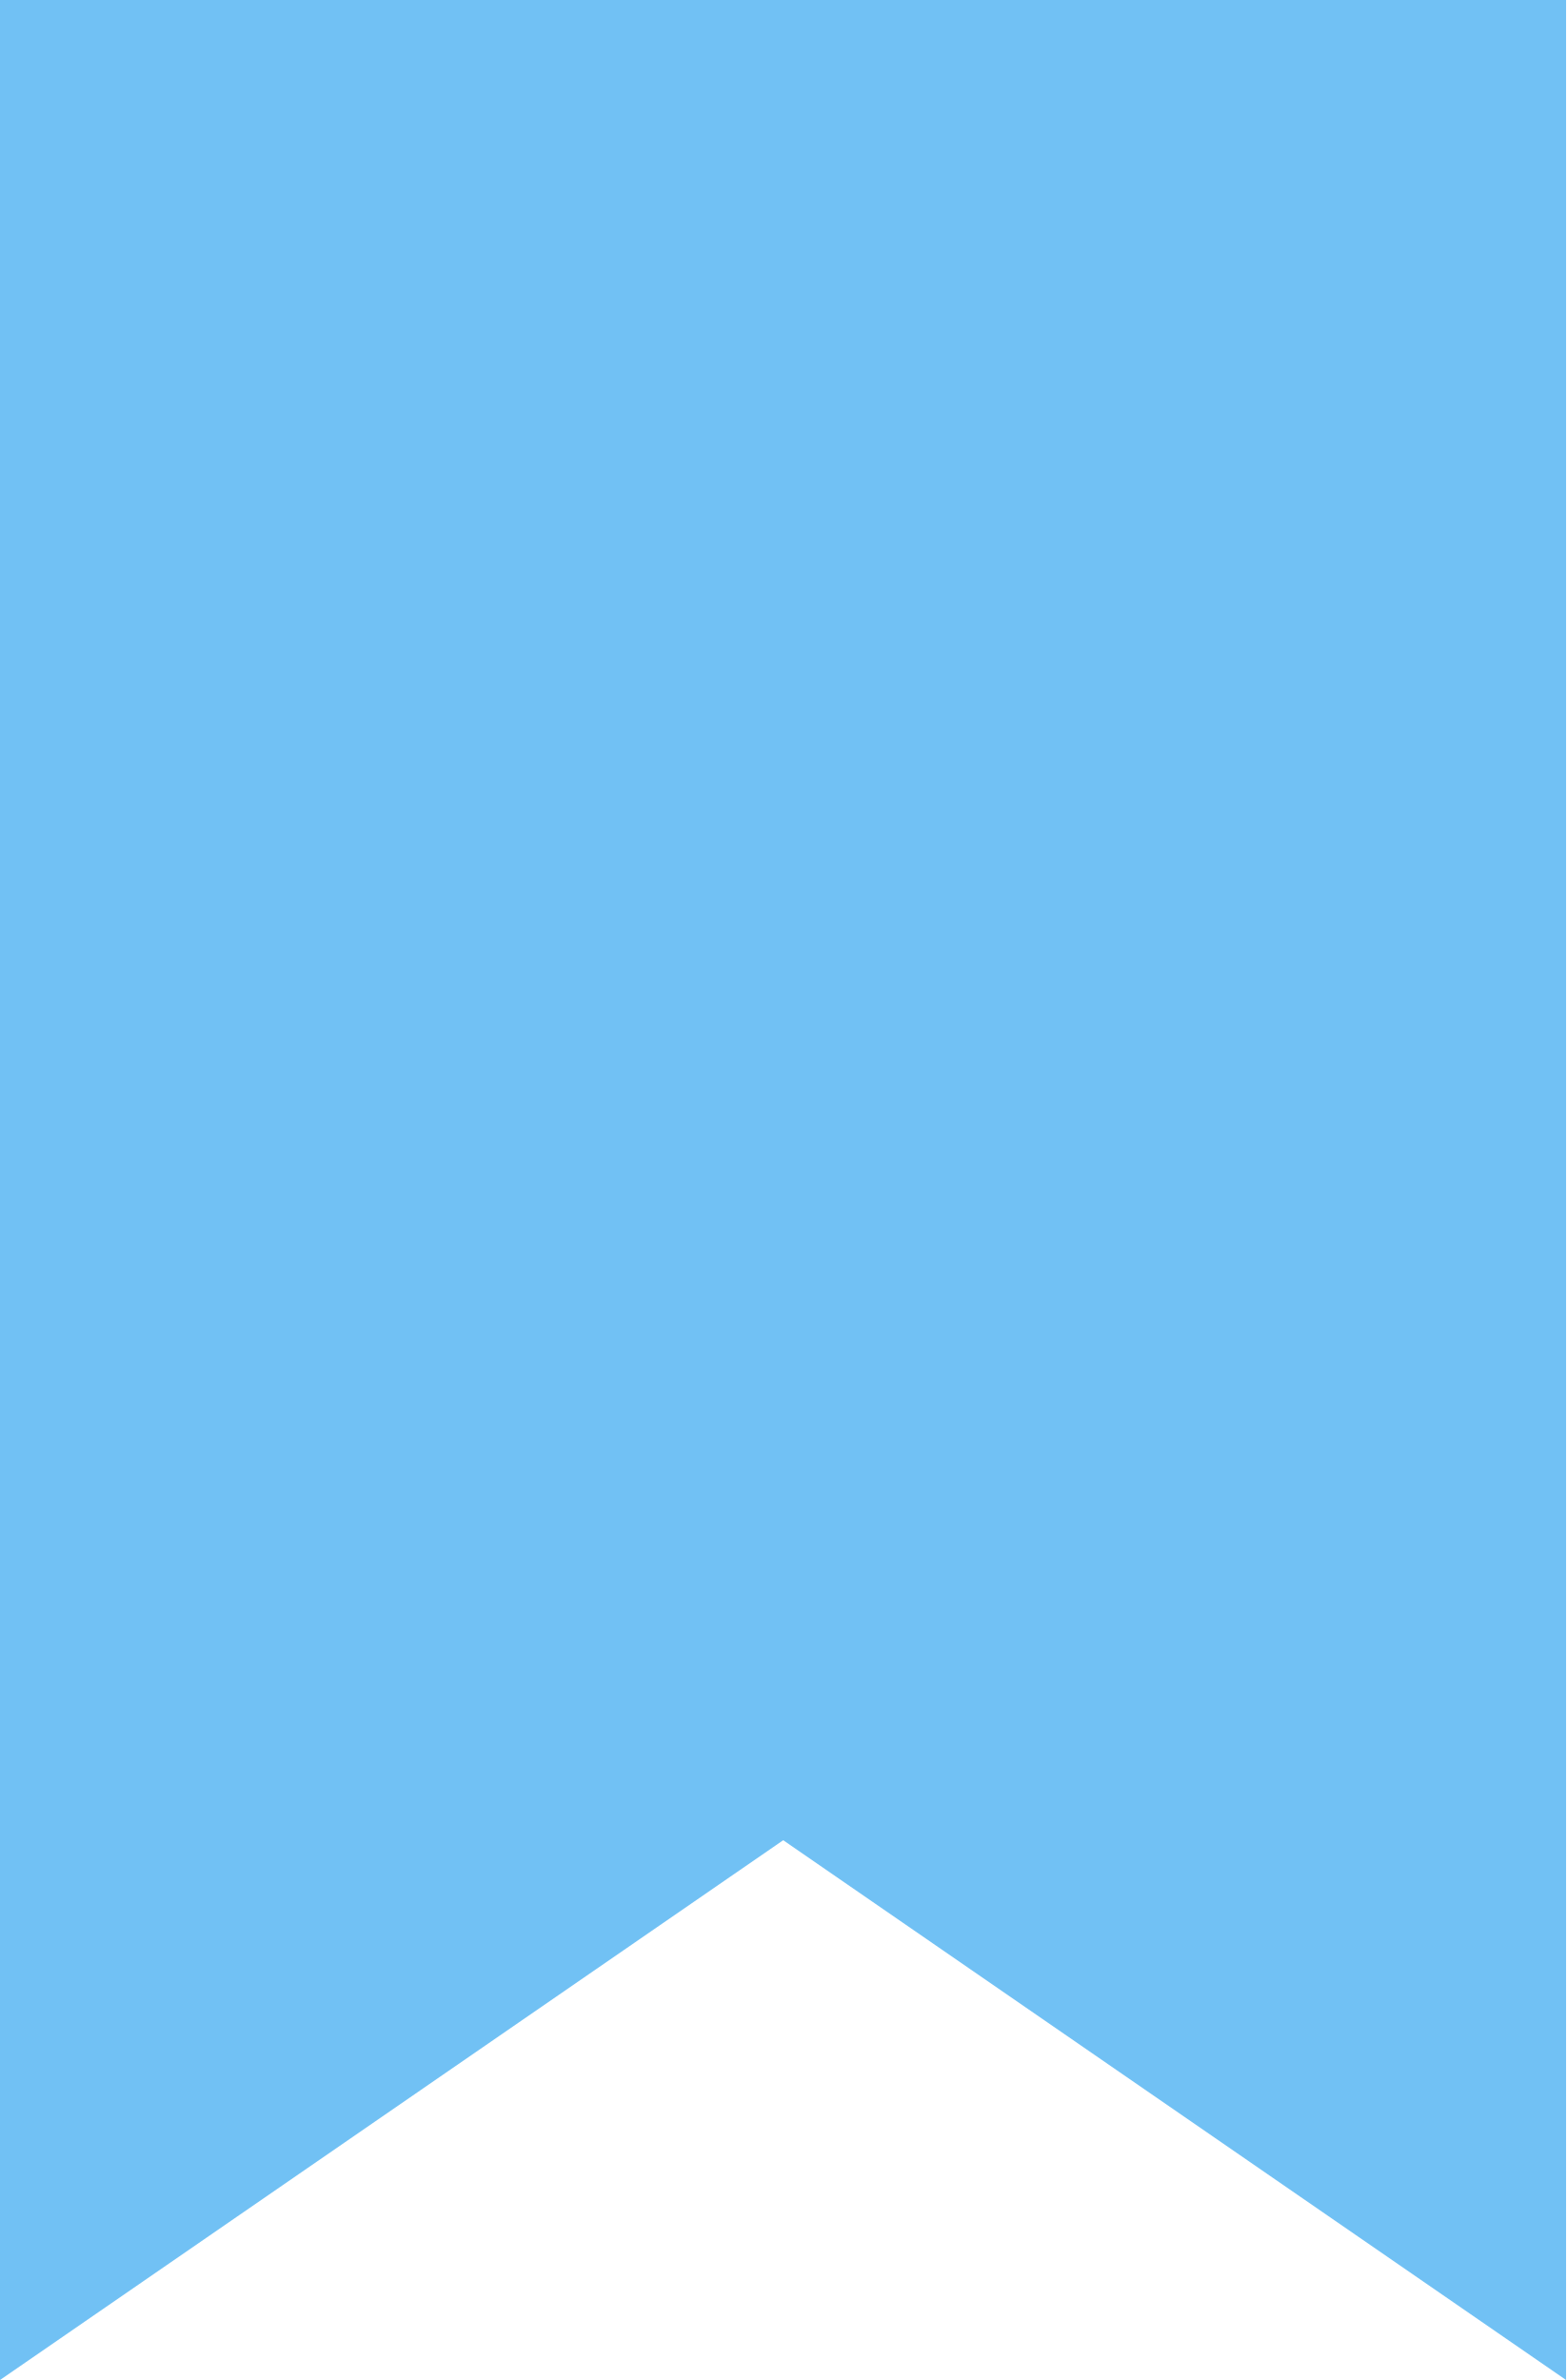
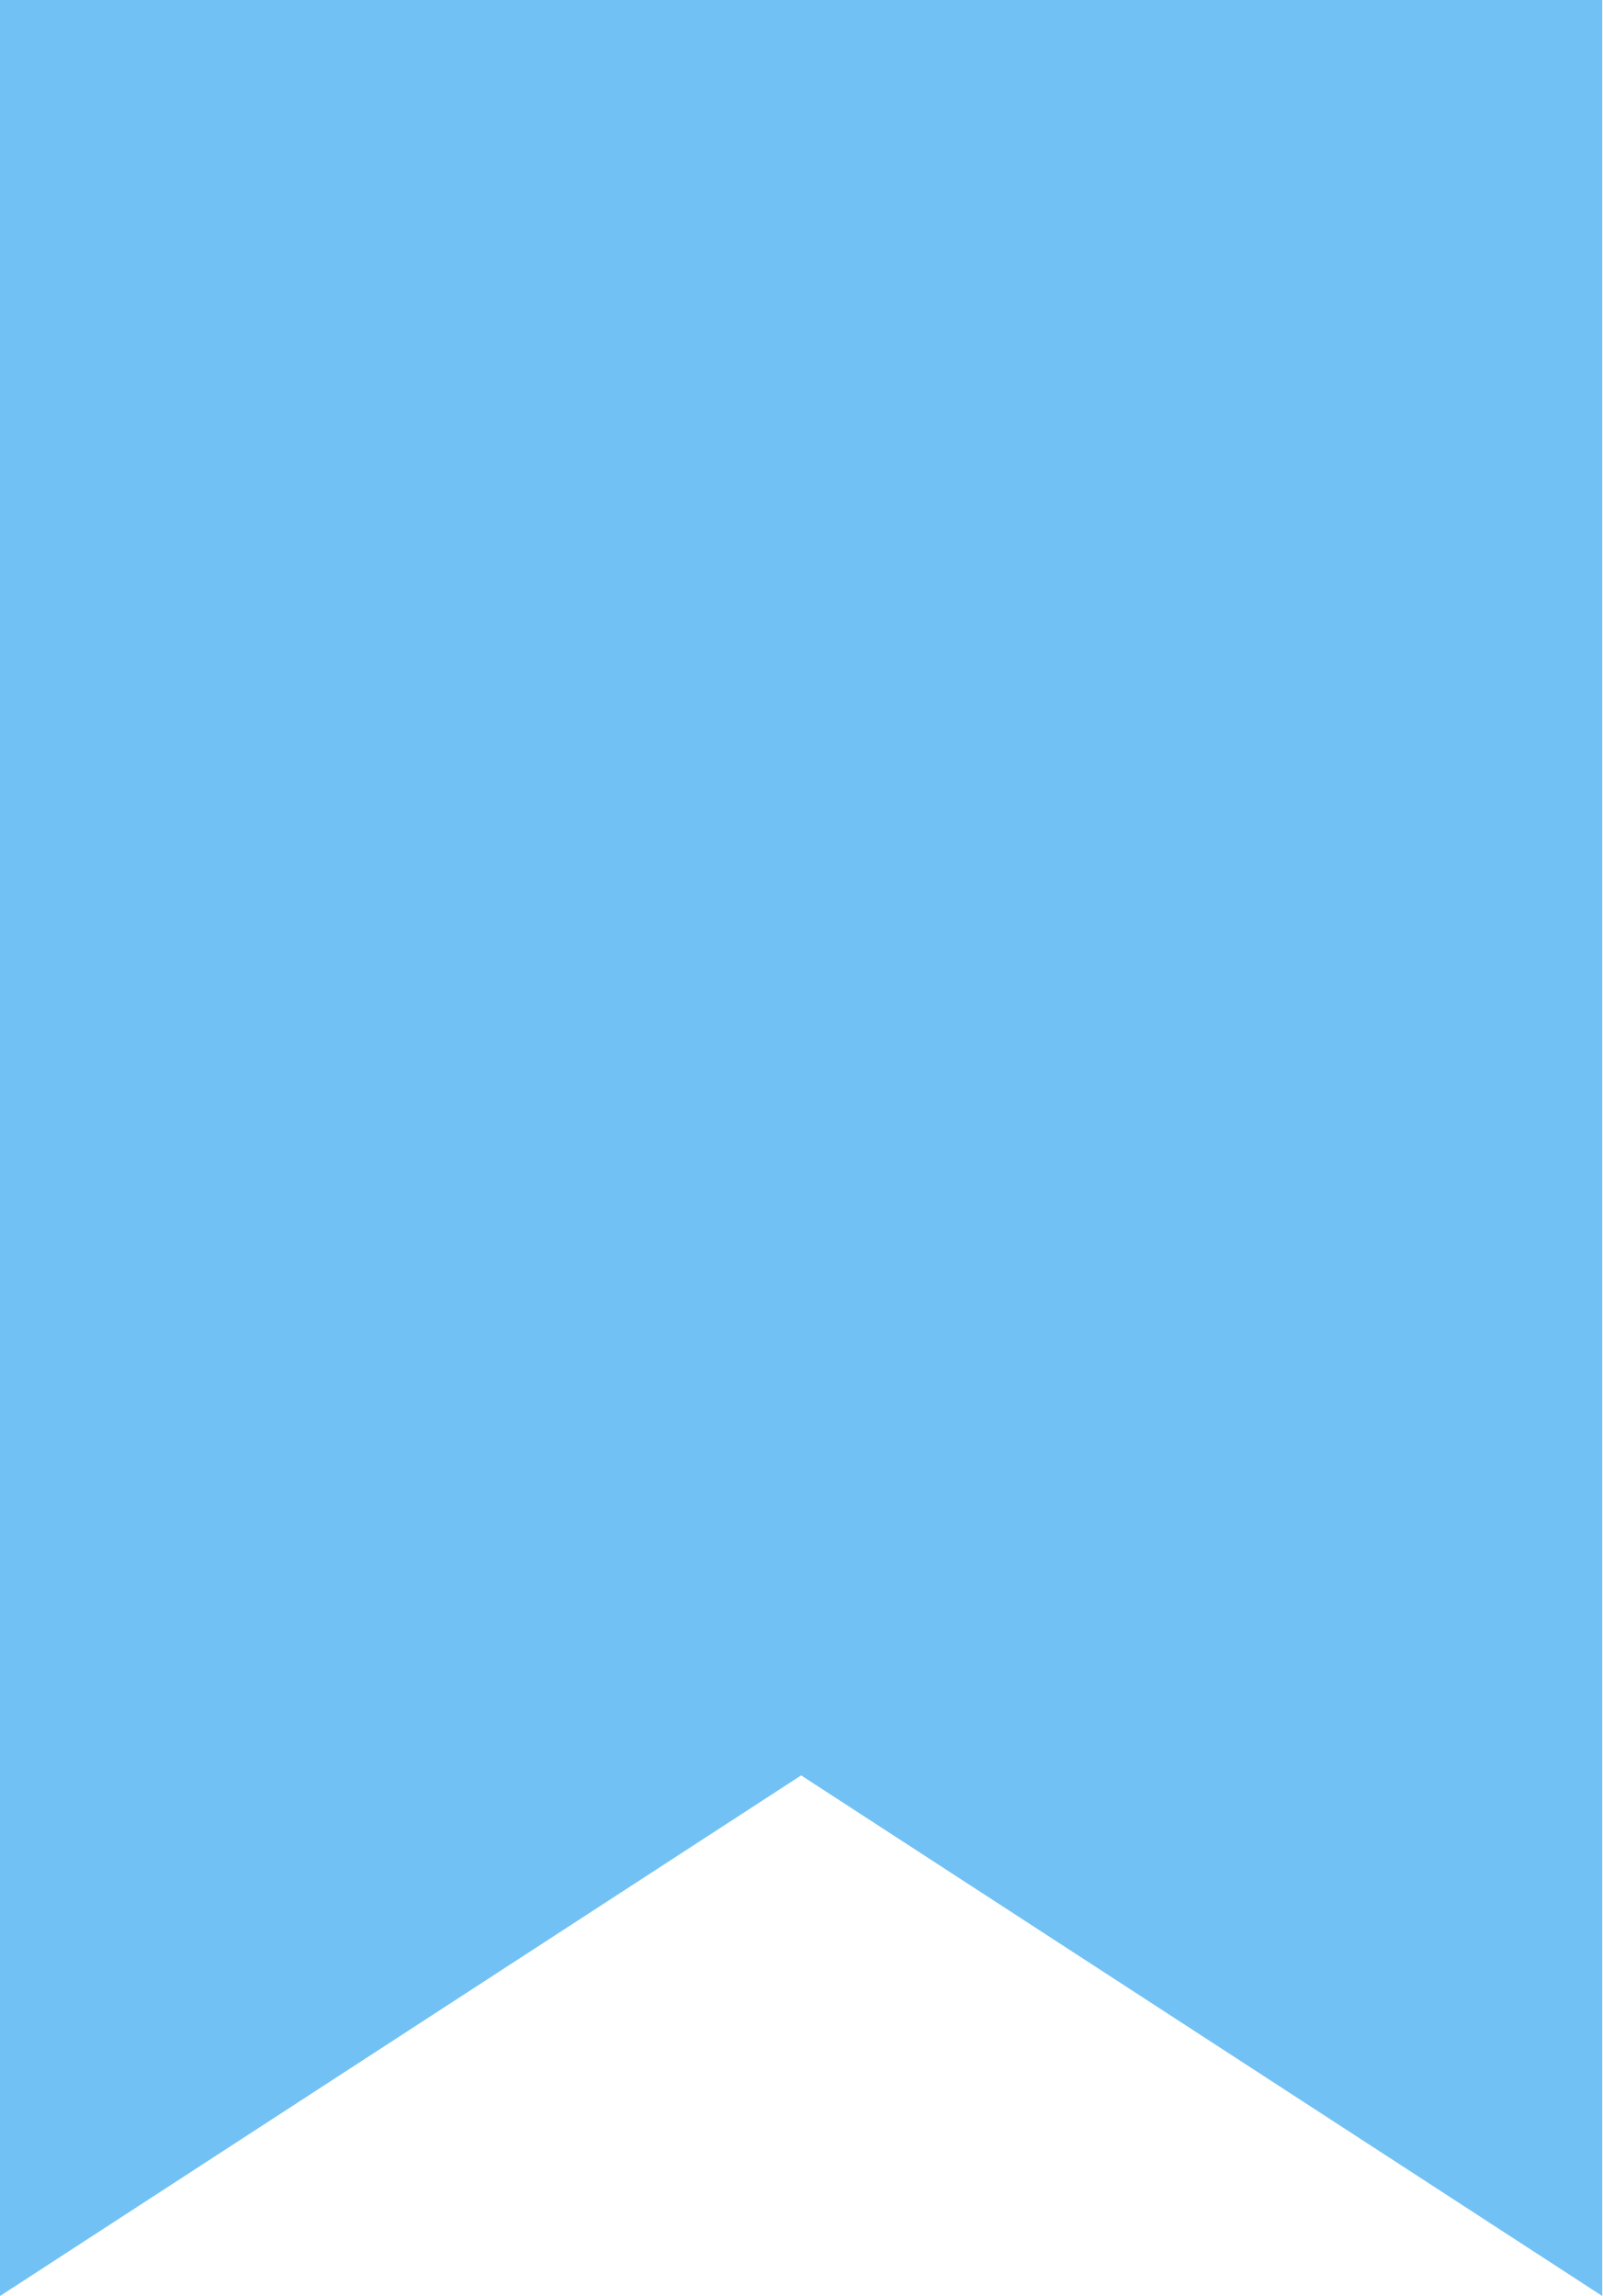
- <svg xmlns="http://www.w3.org/2000/svg" version="1.1" id="Layer_1" x="0px" y="0px" viewBox="0 0 458.7 697.1" style="enable-background:new 0 0 458.7 697.1;" xml:space="preserve">
+ <svg xmlns="http://www.w3.org/2000/svg" version="1.1" id="Layer_1" x="0px" y="0px" viewBox="0 0 120 172" style="enable-background:new 0 0 120 172;" xml:space="preserve">
  <style type="text/css">
	.st0{fill:#71C1F4;}
</style>
-   <polygon class="st0" points="0,0 458.7,0 458.7,697.1 229.4,539 0,697.1 " />
+   <polygon class="st0" points="0,0 120,0 120,172 60,133 0,172 " />
</svg>
